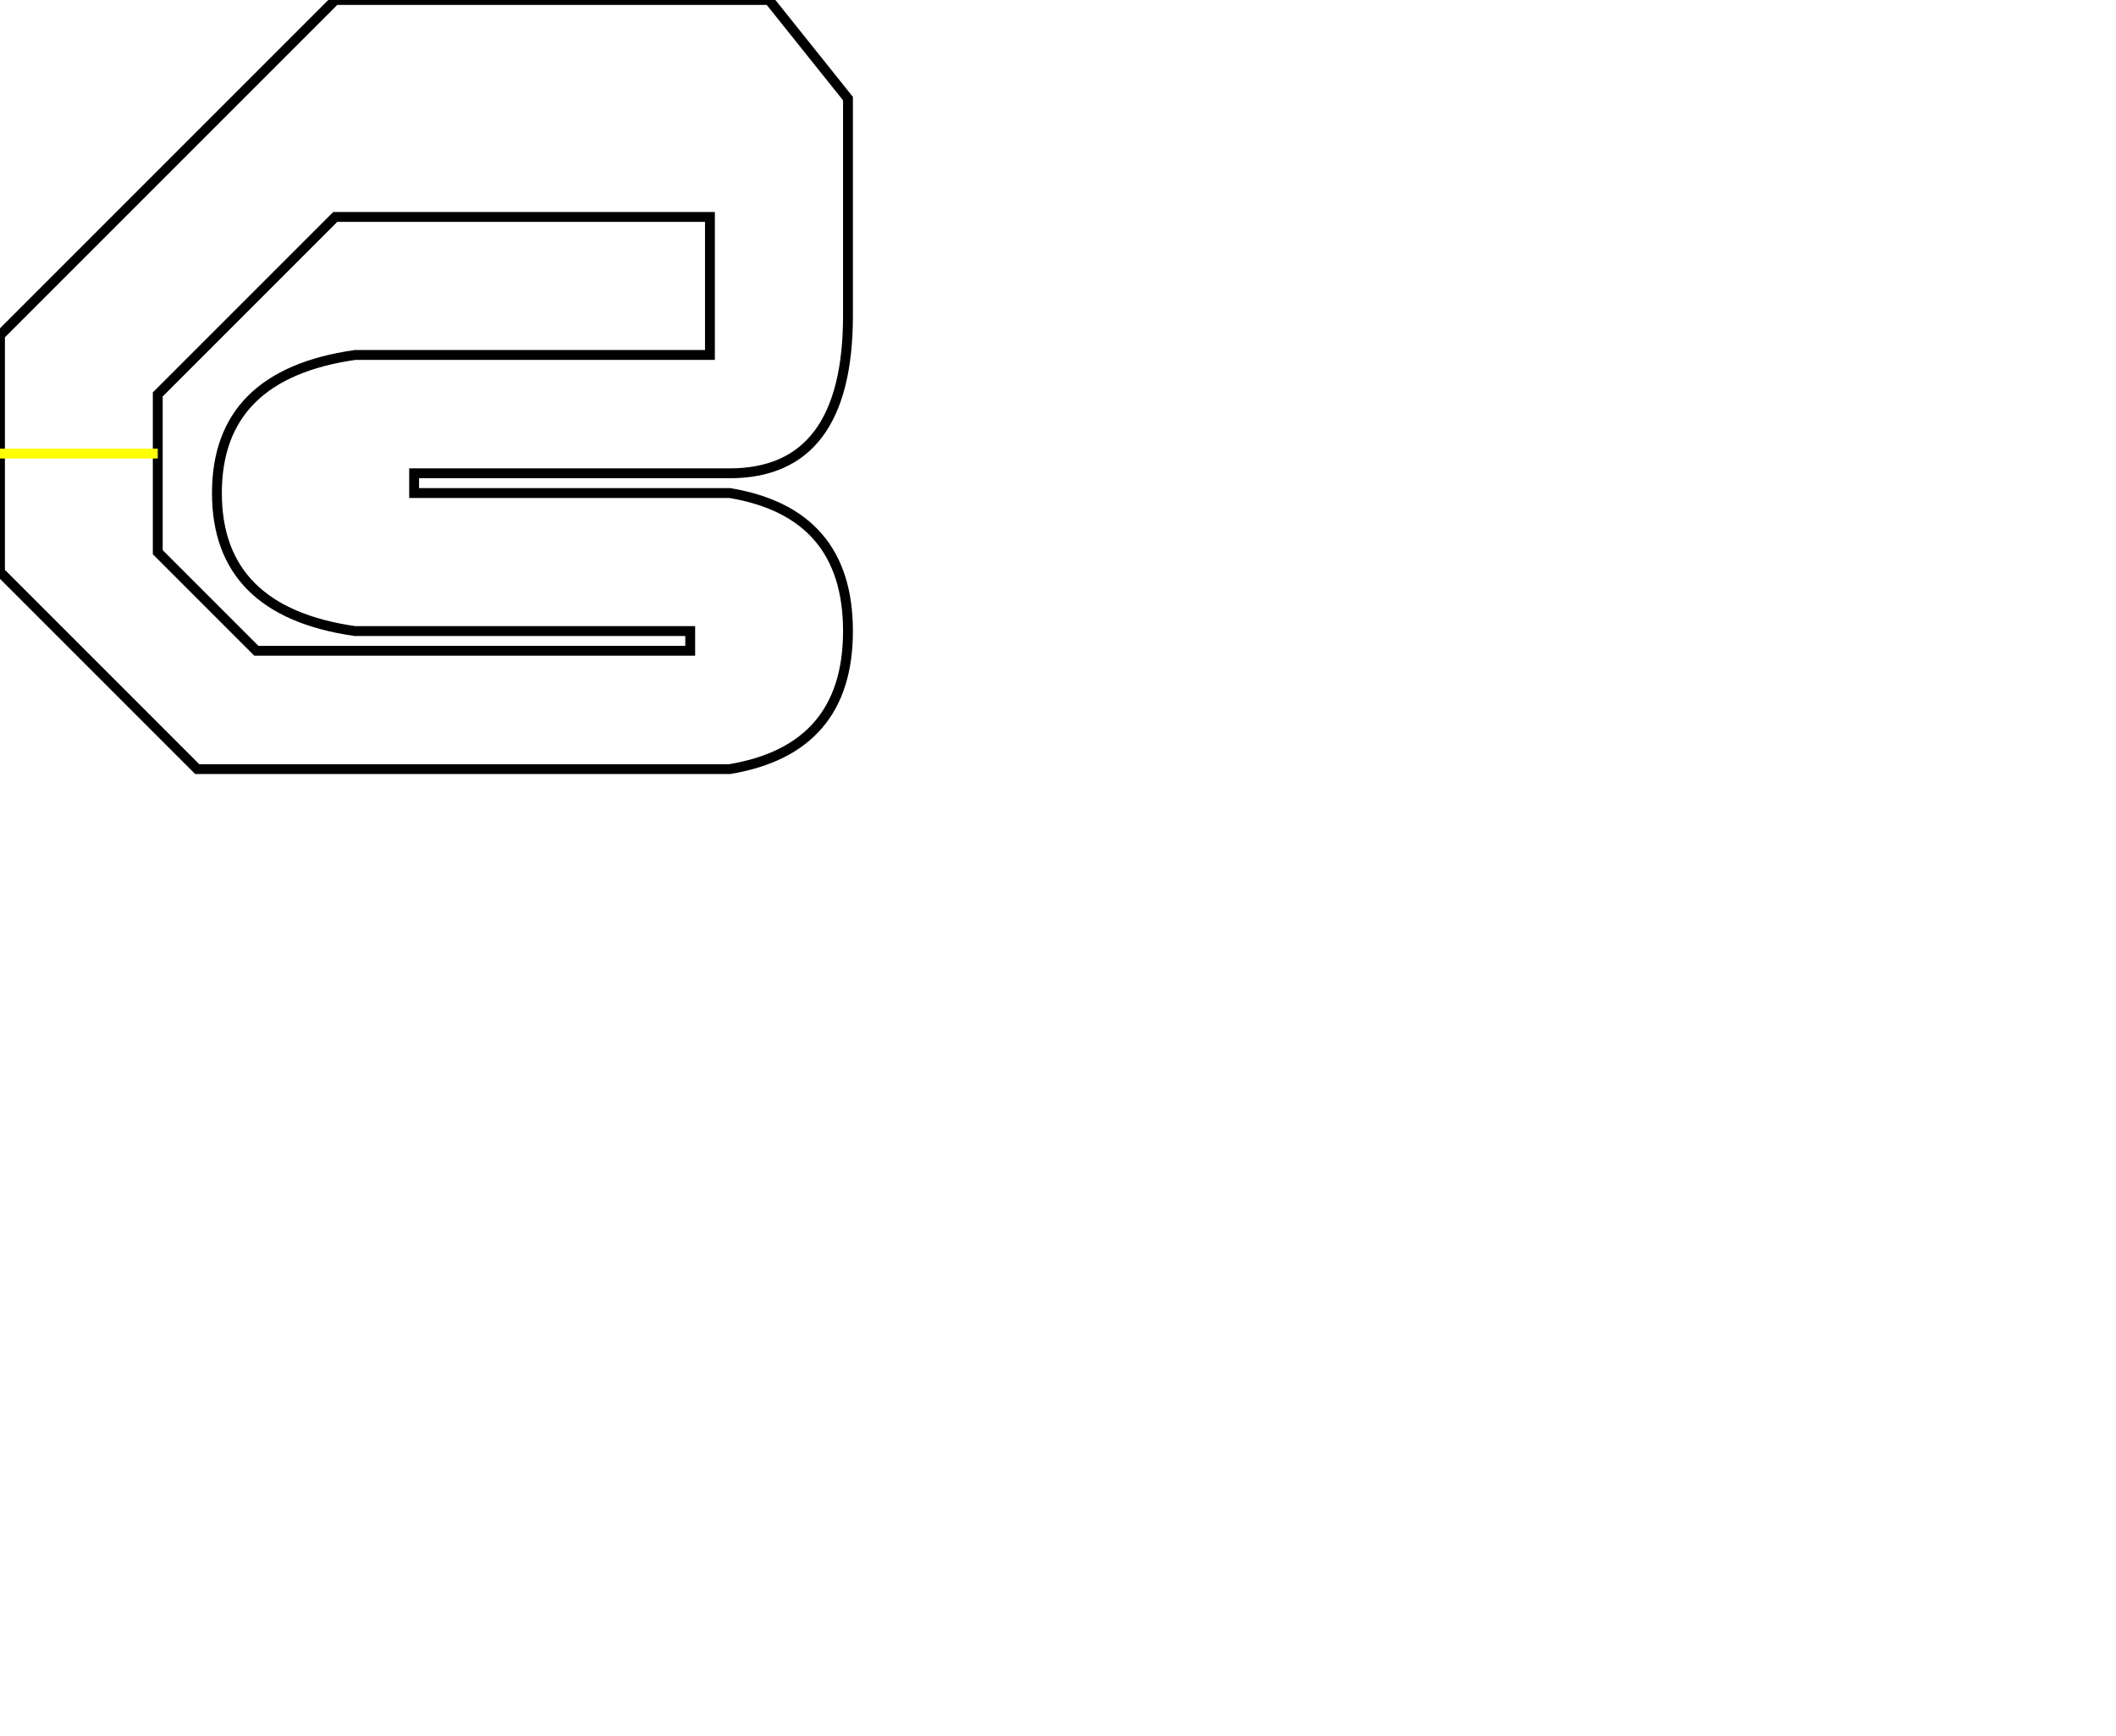
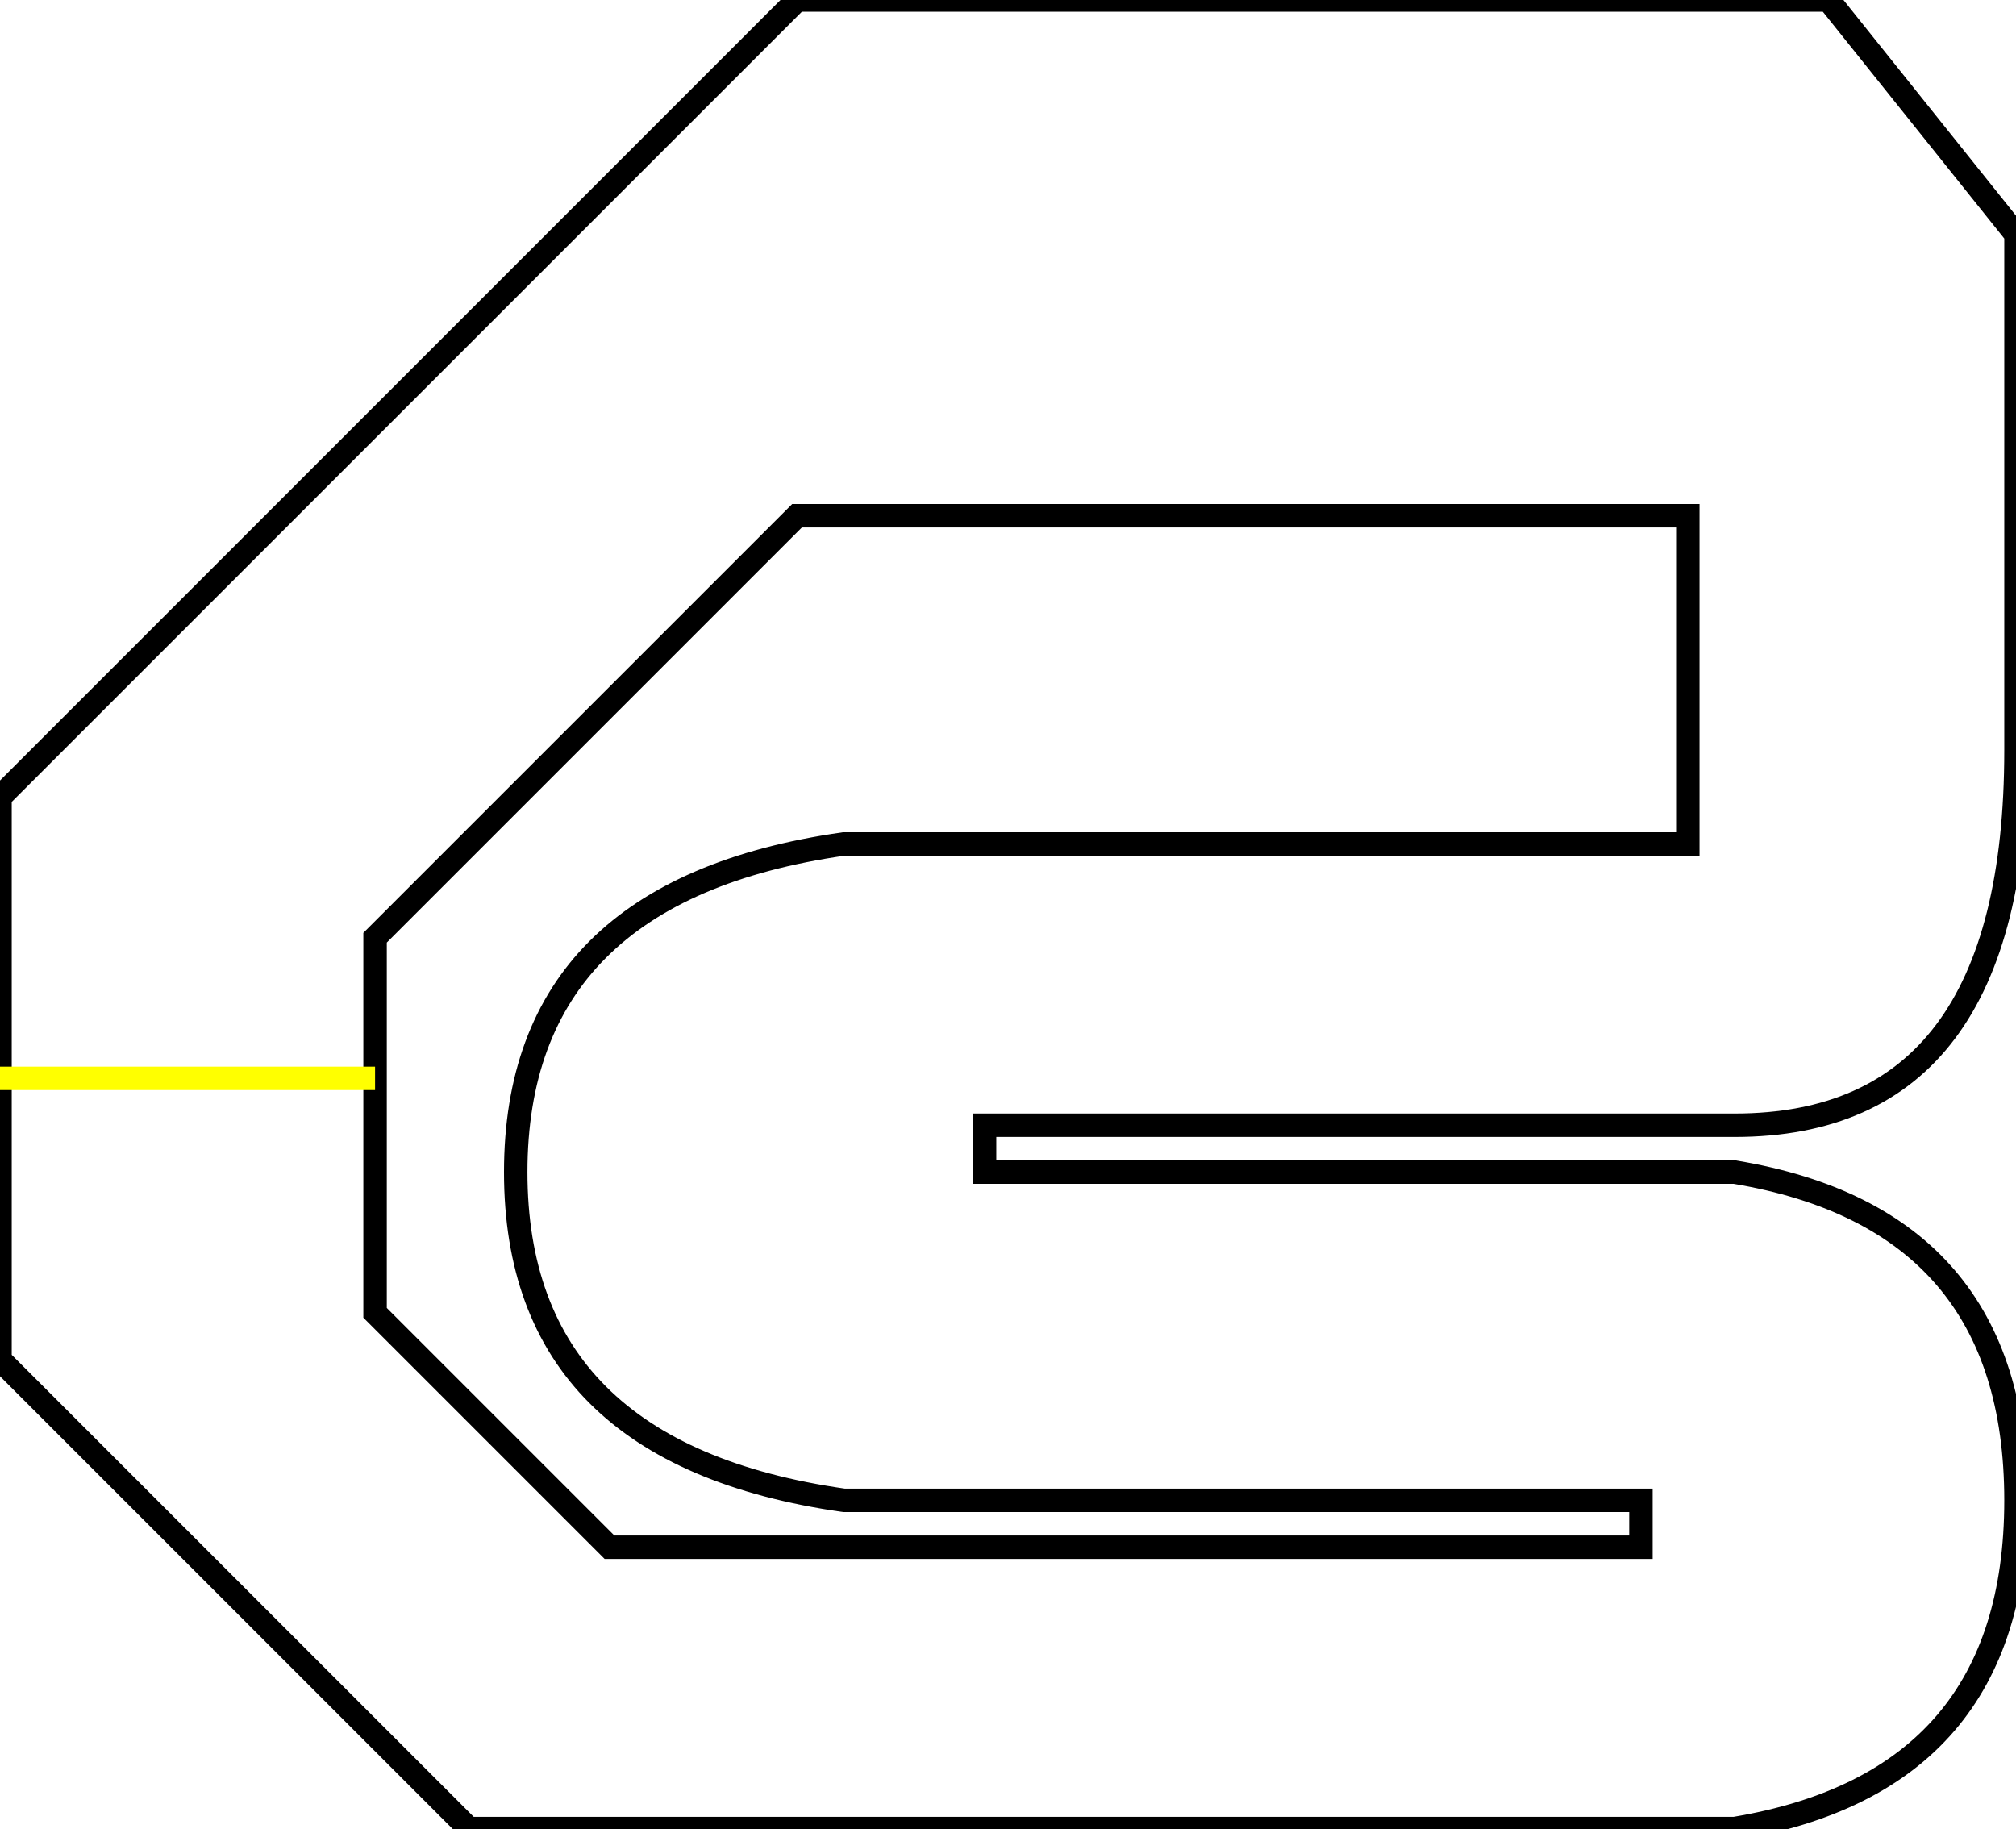
- <svg xmlns="http://www.w3.org/2000/svg" viewBox="0 0 107.3 88">
+ <svg xmlns="http://www.w3.org/2000/svg" viewBox="0 0 43 39">
  <path d="M36 11V18H18Q11 19 11 25T18 32H35V33H13L8 28V20L17 11ZM0 17V29L10 39H37Q43 38 43 32T37 25H21V24H37Q43 24 43 16V5L39 0H17Z" fill="none" stroke="black" stroke-width="0.5px" />
  <line x1="8" y1="23" x2="0" y2="23" stroke="yellow" stroke-width="0.5px" />
</svg>
